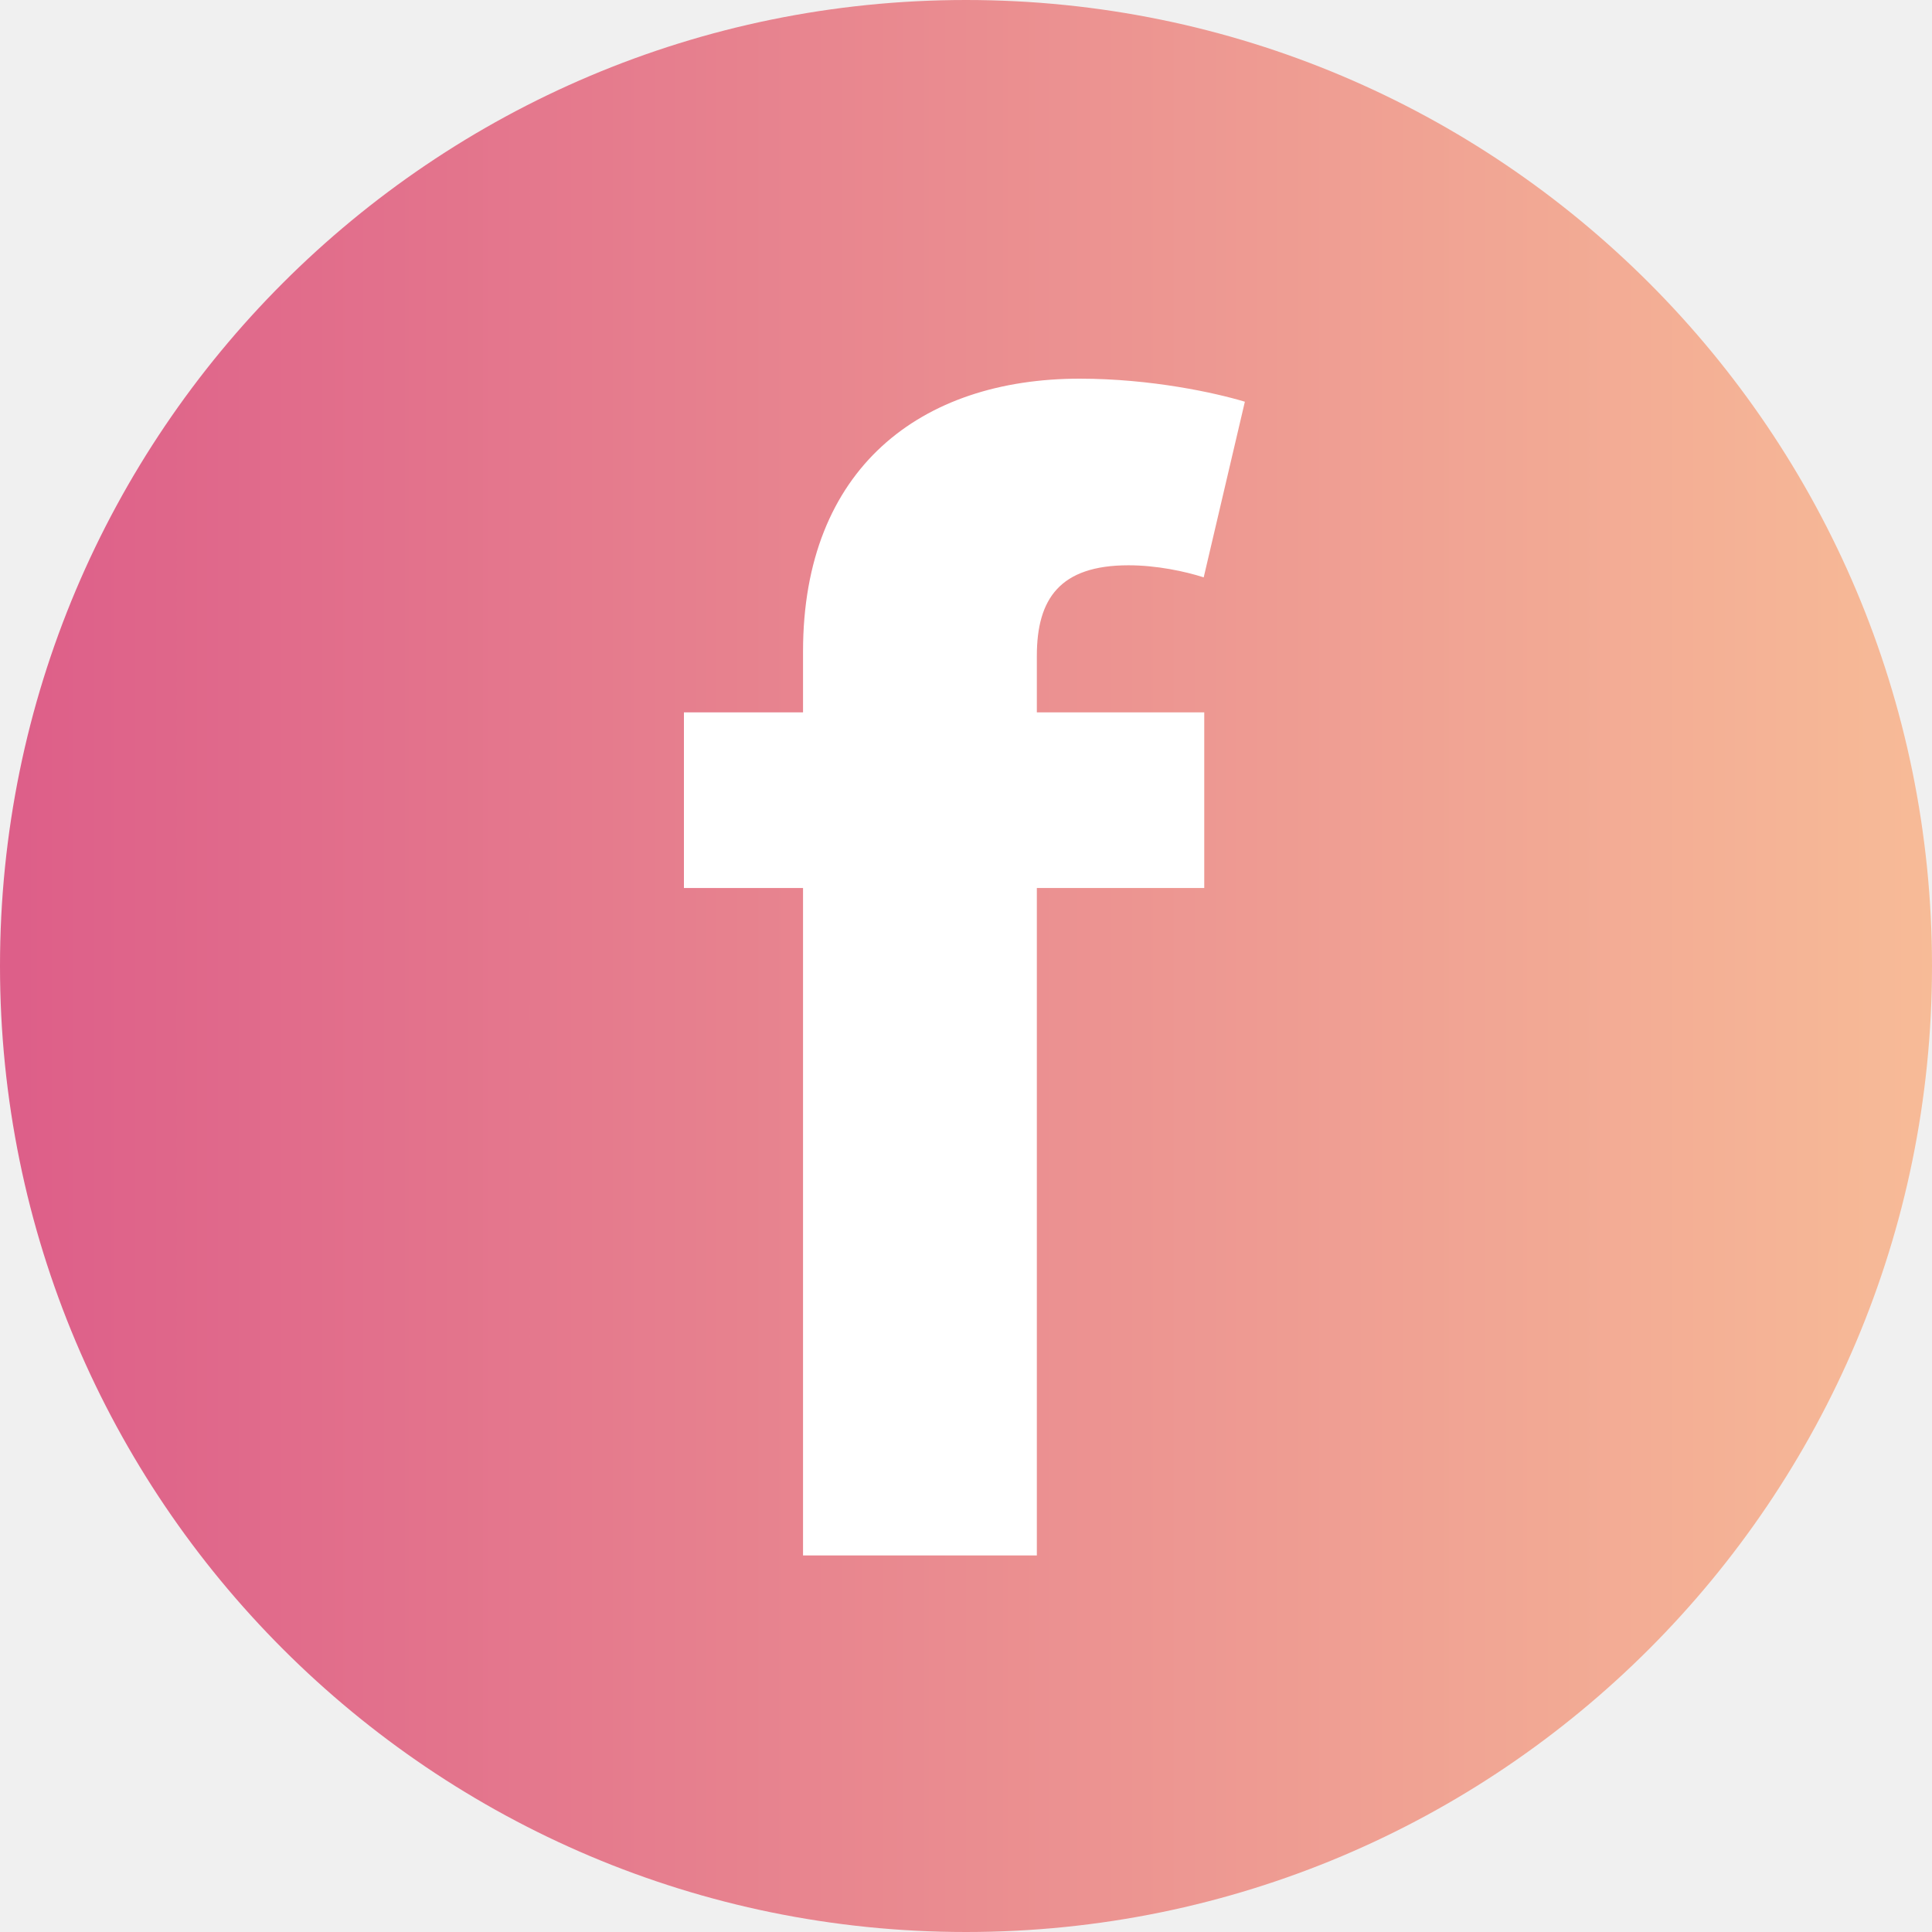
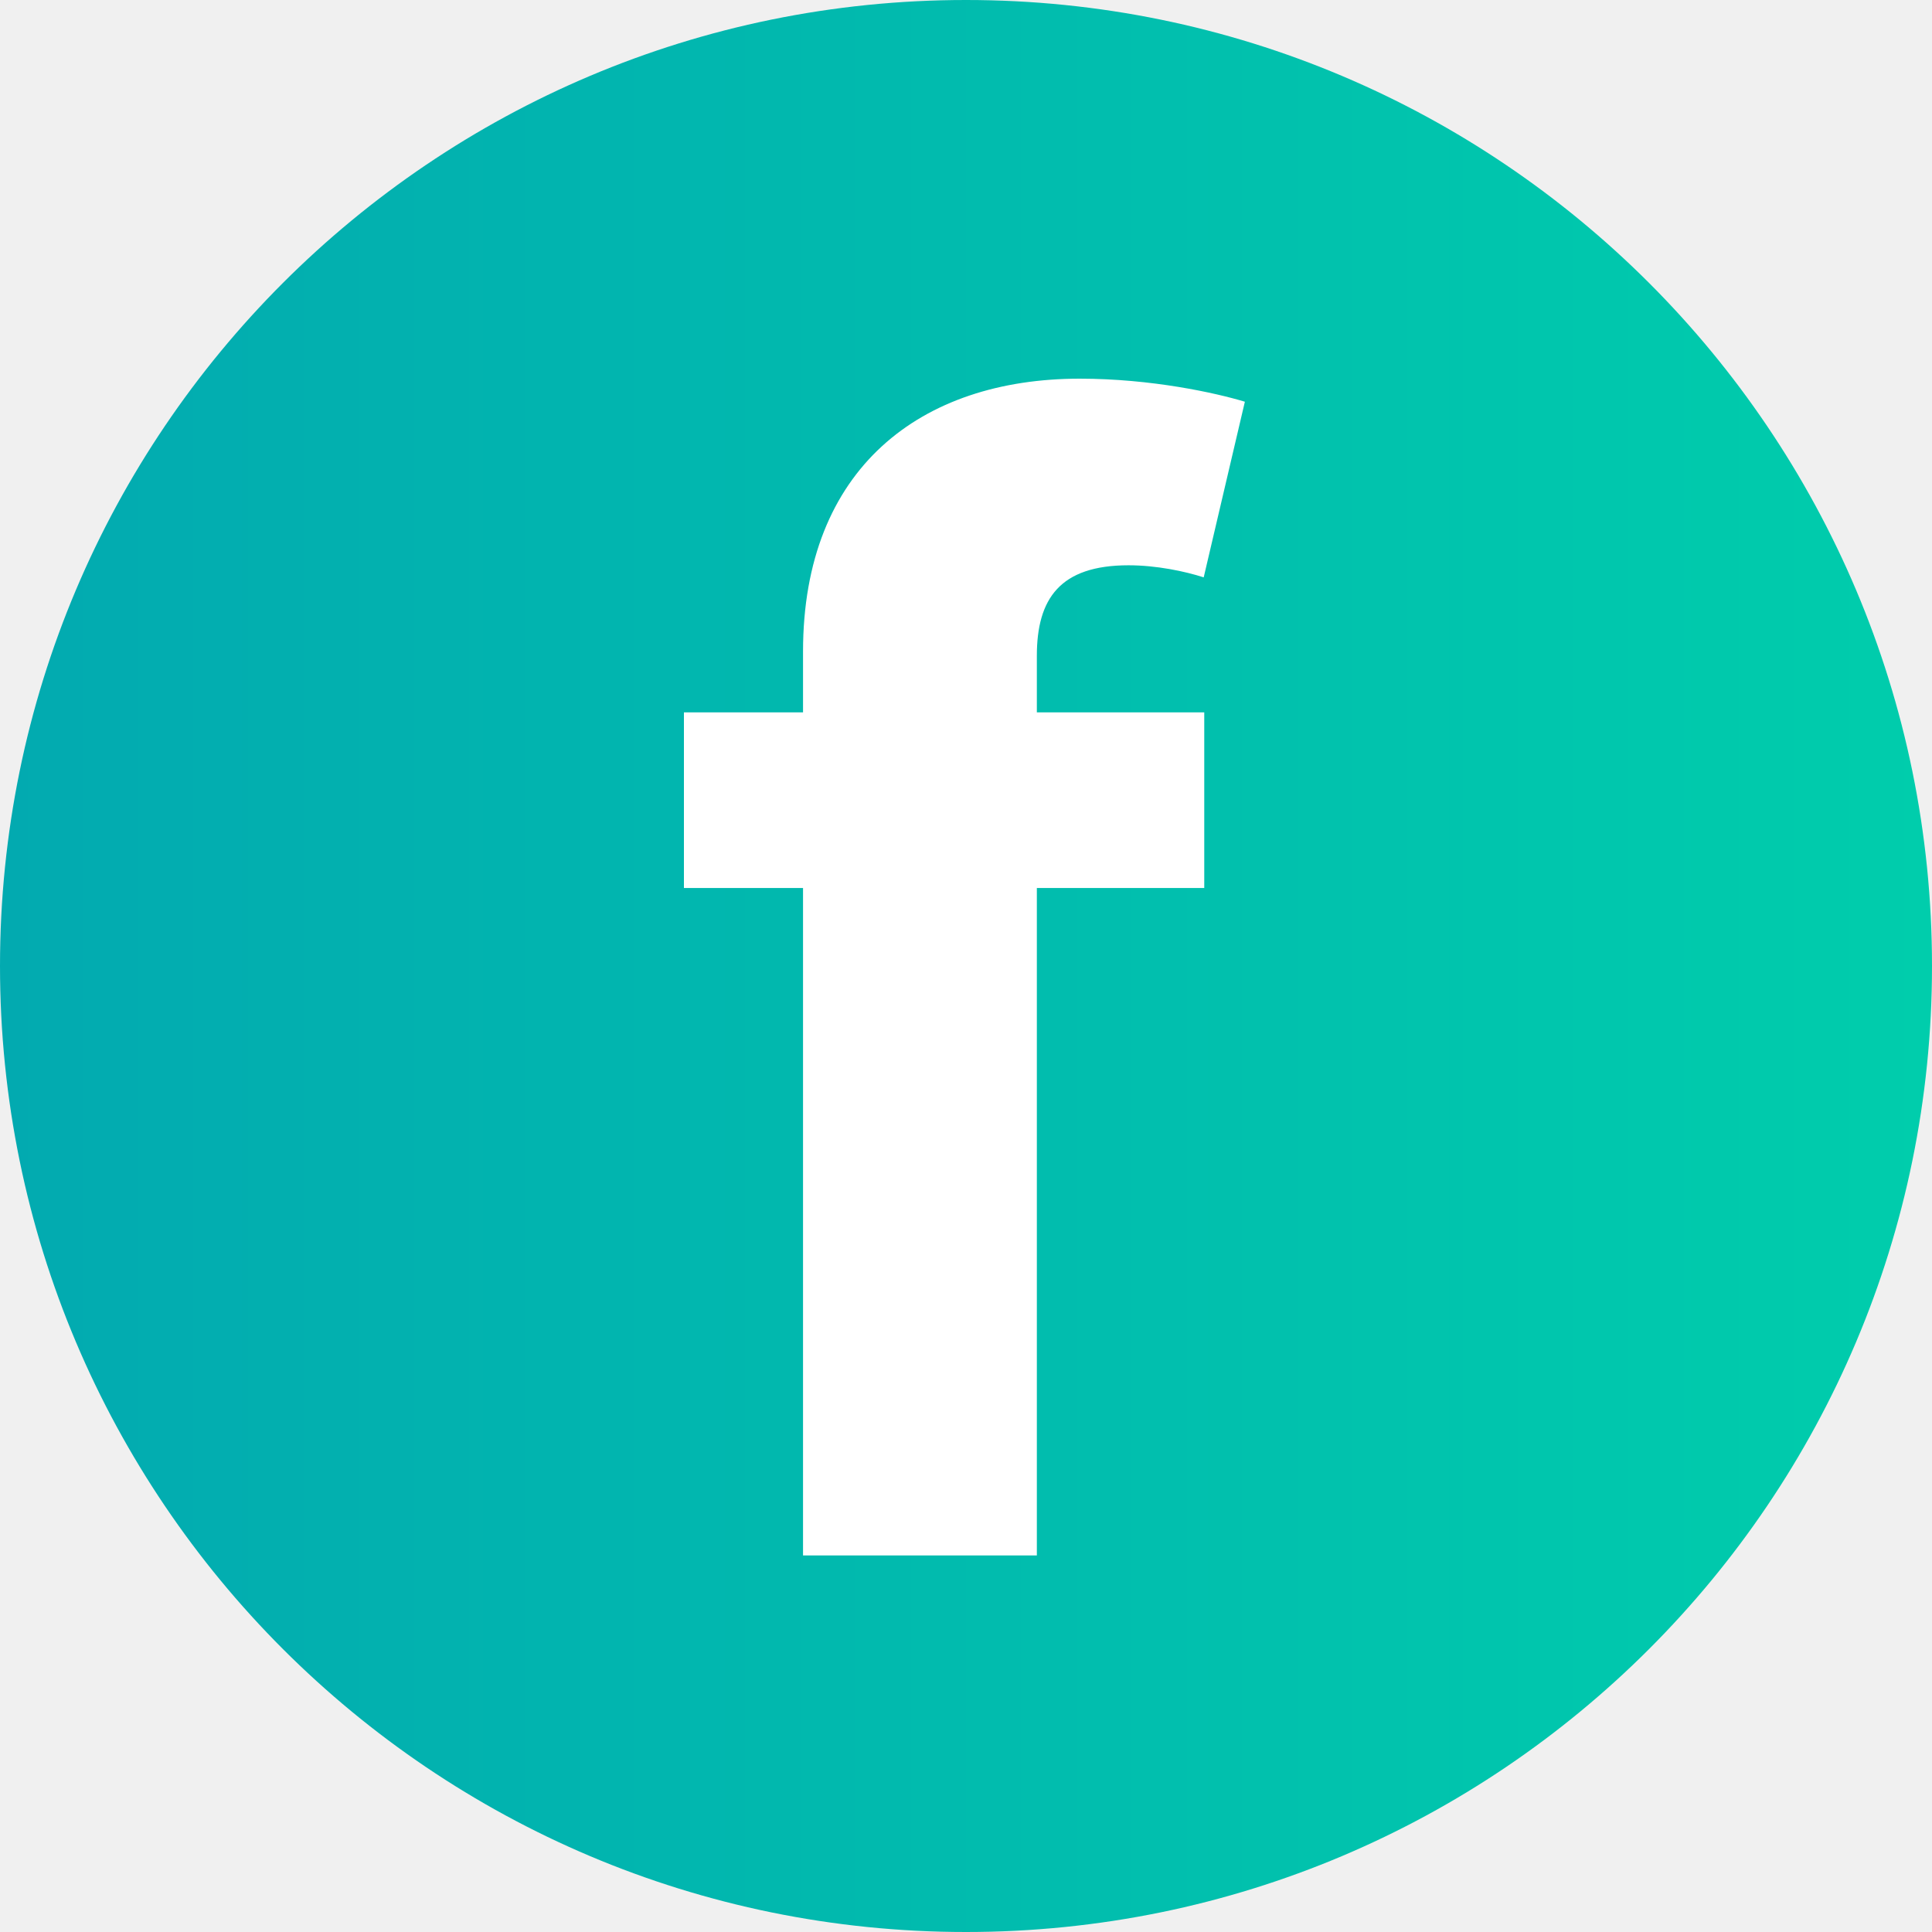
<svg xmlns="http://www.w3.org/2000/svg" width="500" height="500" viewBox="0 0 500 500" fill="none">
  <rect width="500" height="500" rx="250" fill="url(#paint0_linear)" />
  <path d="M311.659 184.364H268.335V169.733C268.335 154.96 274.301 146.295 292.057 146.295C299.301 146.295 306.688 147.858 311.517 149.42L322.17 103.966C314.642 101.693 298.023 98 279.415 98C238.364 98 207.824 121.153 207.824 168.597V184.364H177V229.818H207.824V402.545H268.335V229.818H311.659V184.364Z" fill="white" />
  <defs>
    <linearGradient id="paint0_linear" x1="0" y1="250" x2="500" y2="250" gradientUnits="userSpaceOnUse">
-       <stop stop-color="#DD5E89" />
-       <stop offset="1" stop-color="#F7BB97" />
+       <stop stop-color="#02AAB0" />
+       <stop offset="1" stop-color="#00CDAC" />
    </linearGradient>
  </defs>
</svg>
